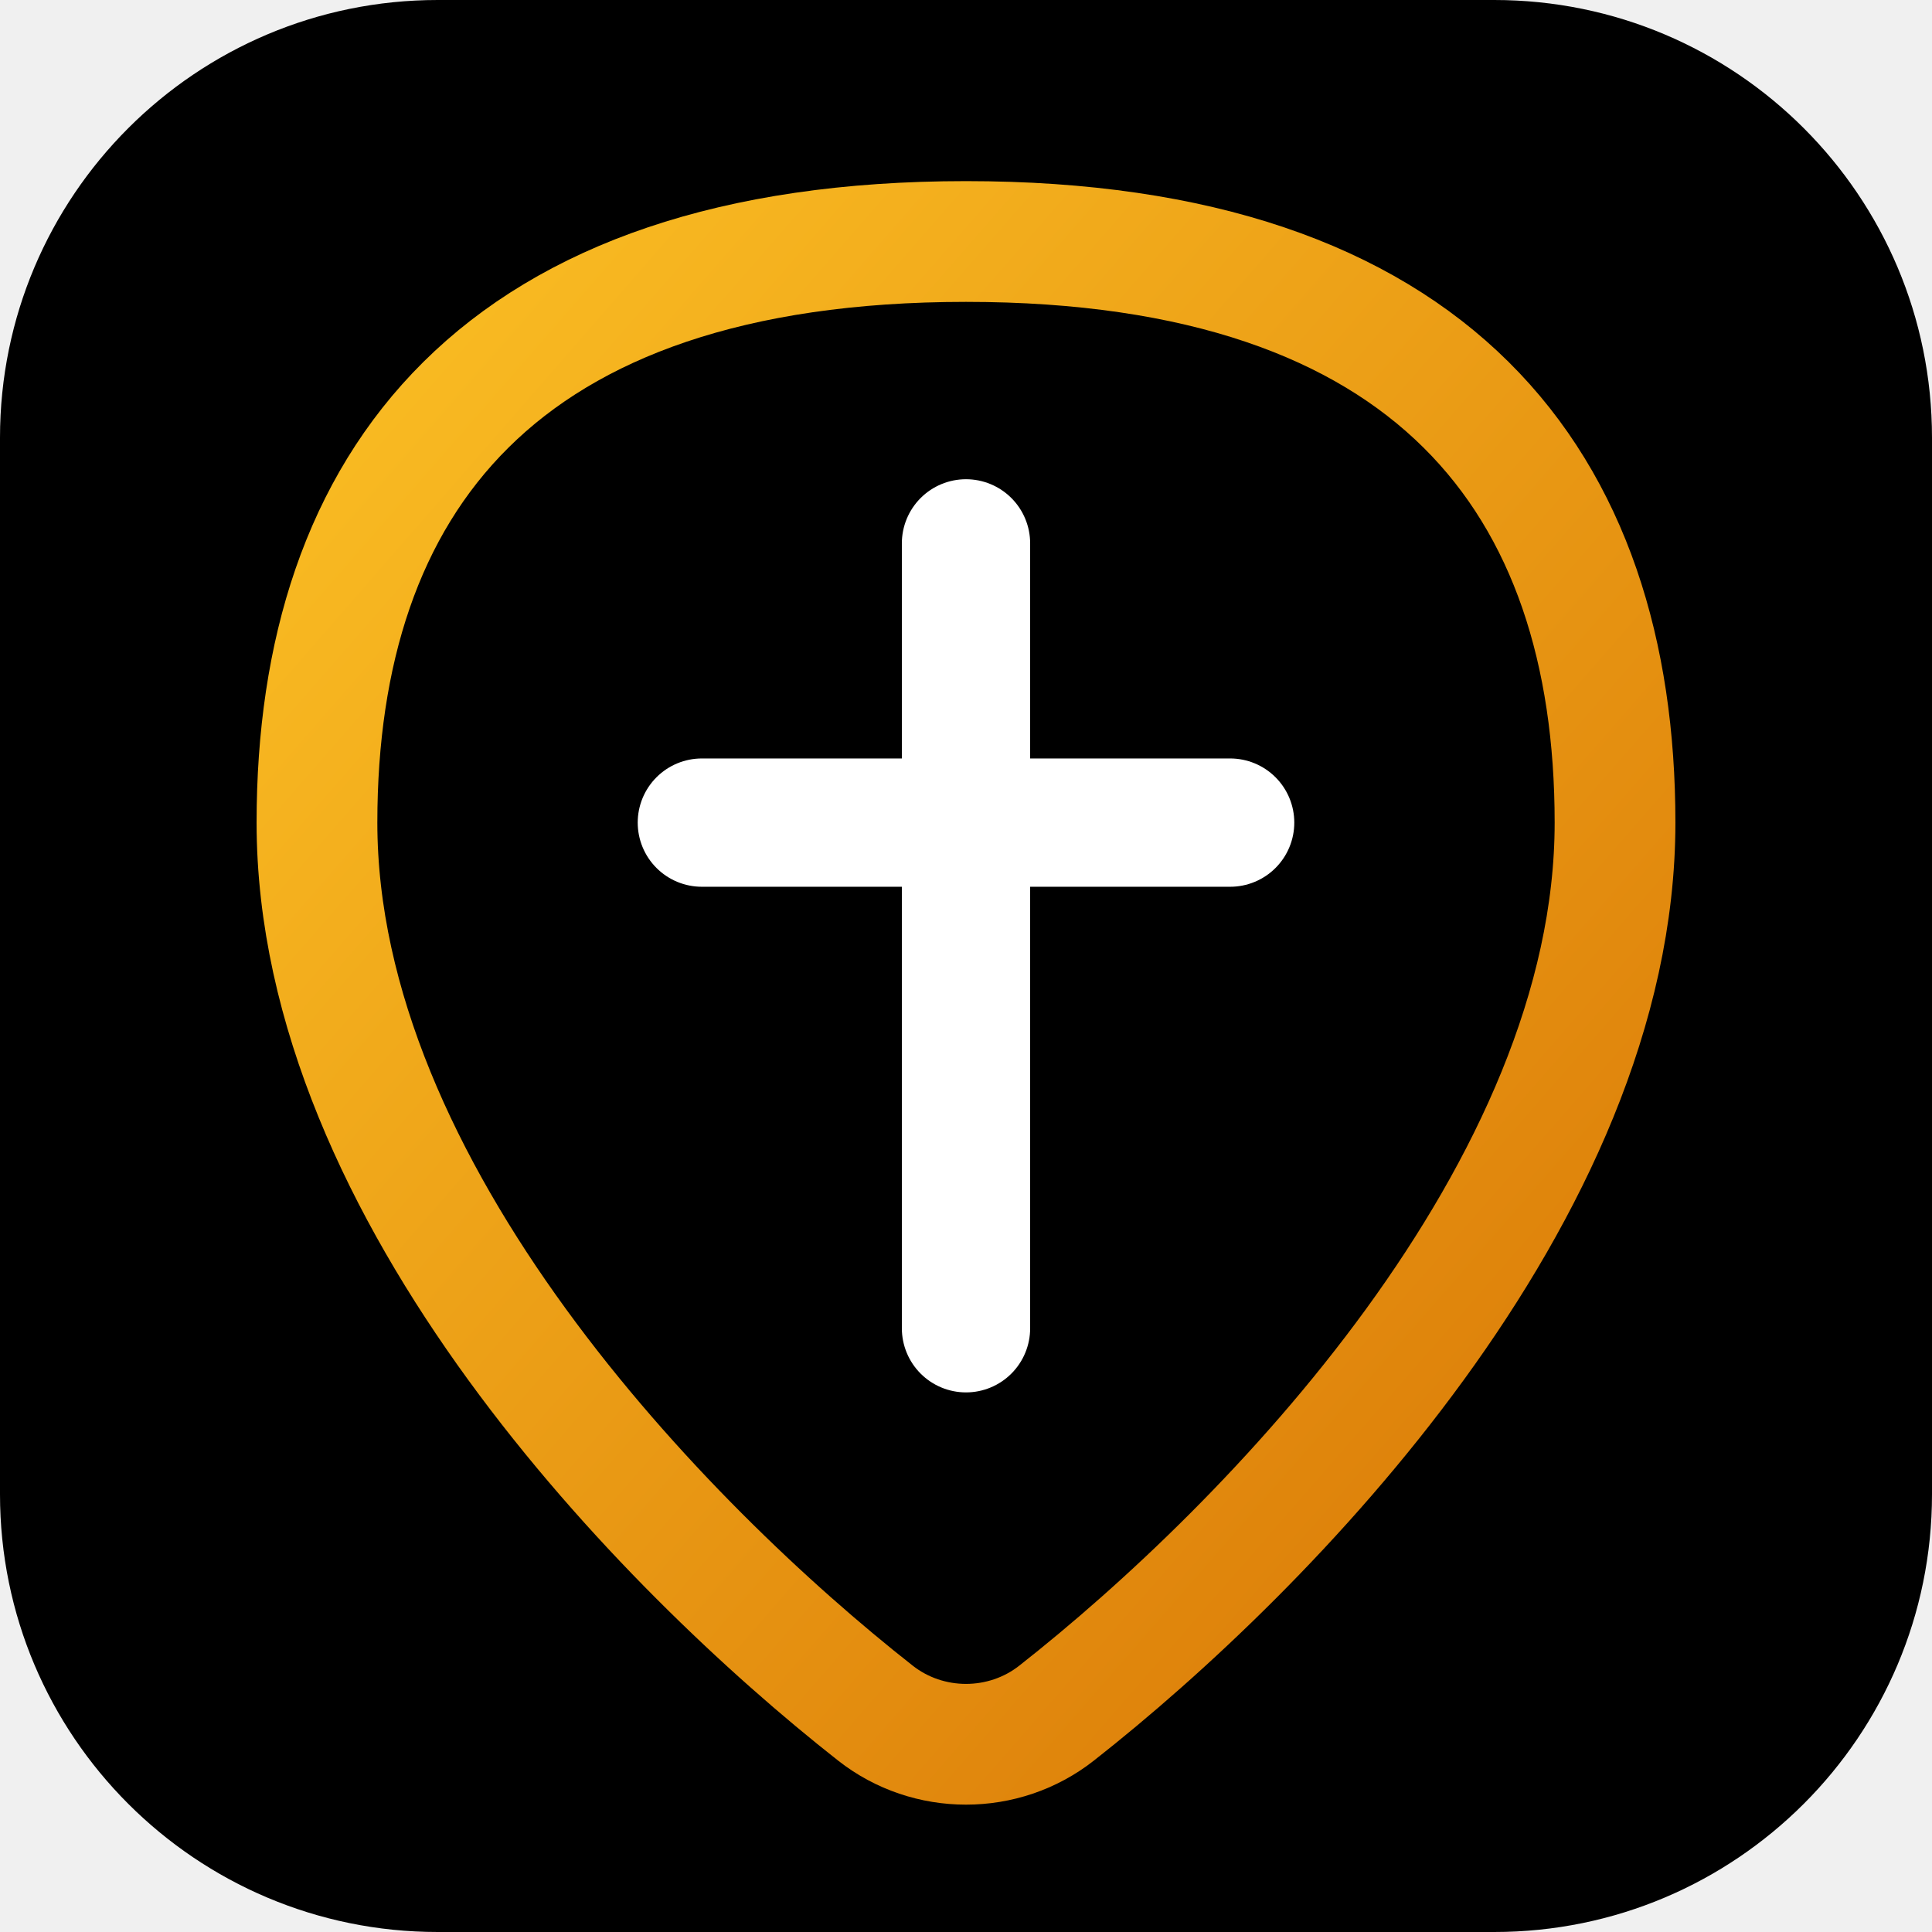
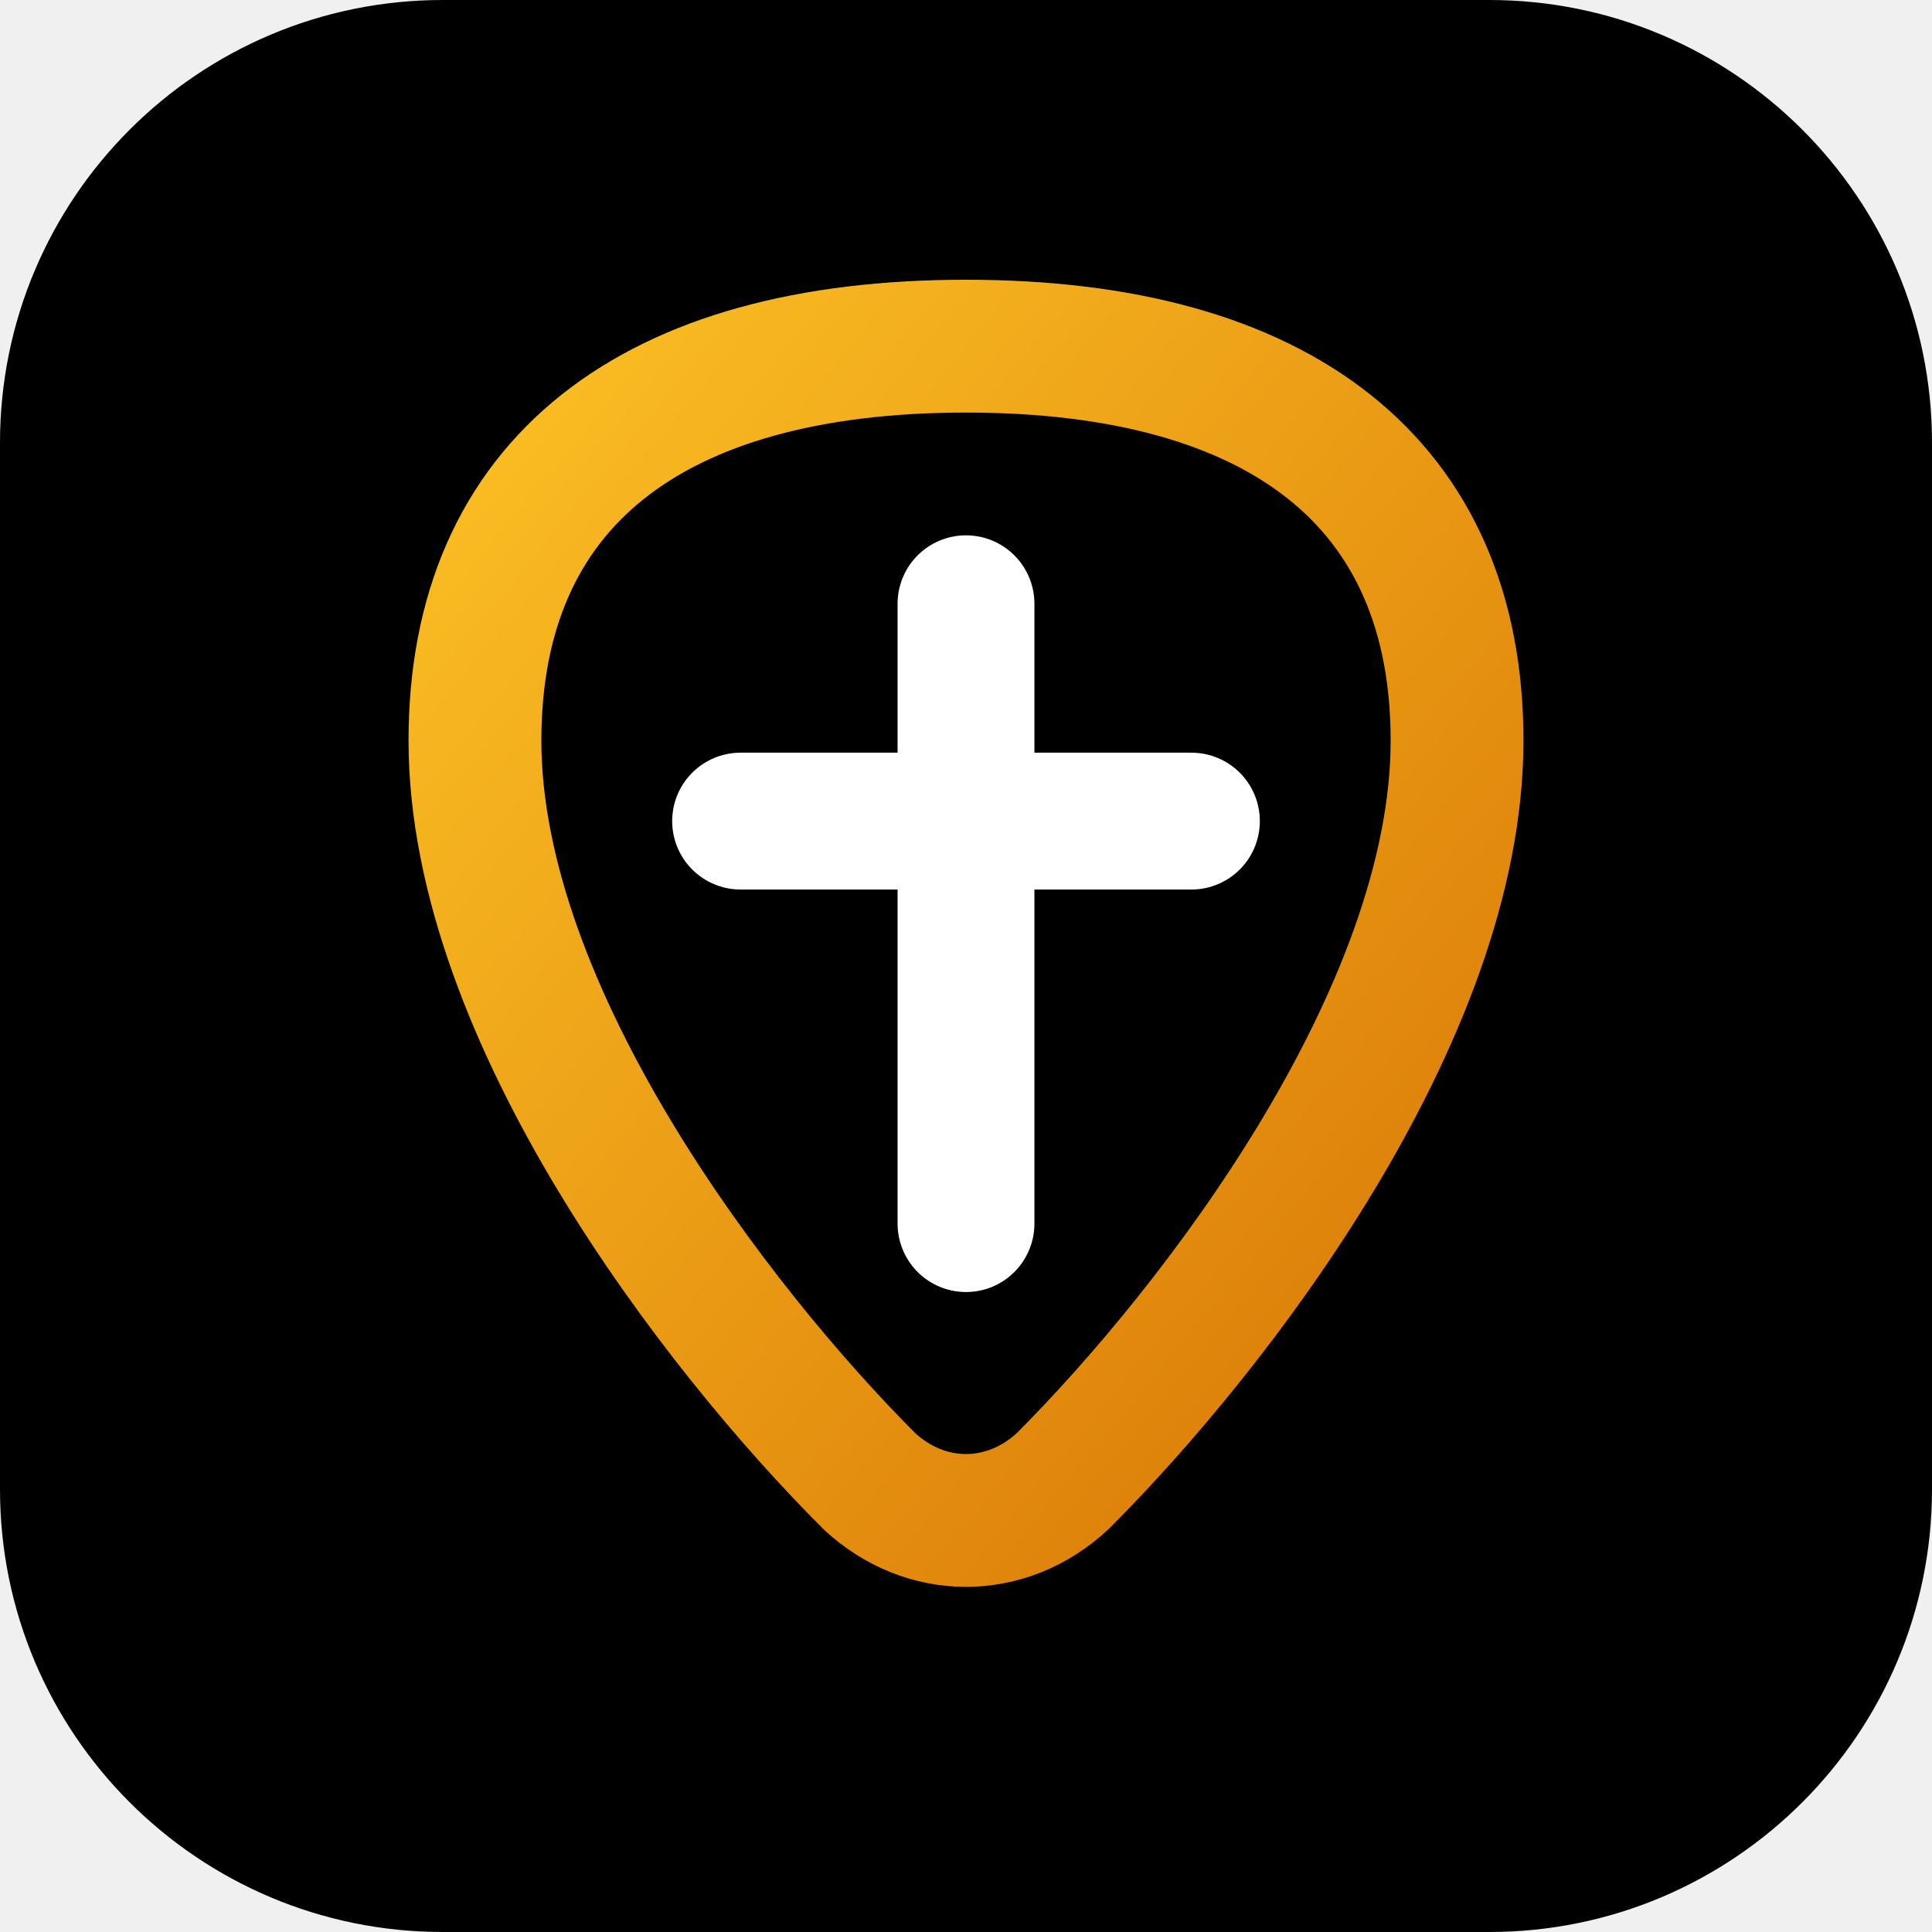
- <svg xmlns="http://www.w3.org/2000/svg" viewBox="0 0 512 512">
-   <rect width="512" height="512" rx="116" fill="#000000" />
+ <svg xmlns="http://www.w3.org/2000/svg" viewBox="0 0 24 24">
+   <rect width="24" height="24" rx="5.5" fill="#000000" />
  <defs>
    <linearGradient id="pickGrad" x1="0%" y1="0%" x2="100%" y2="100%">
      <stop offset="0%" stop-color="#fbbf24" />
      <stop offset="100%" stop-color="#d97706" />
    </linearGradient>
  </defs>
-   <path d="M256 64 C132 64 84 128 84 218 C84 316 176 410 232 454 C246 465 266 465 280 454 C336 410 428 316 428 218 C428 128 380 64 256 64 Z" fill="none" stroke="url(#pickGrad)" stroke-width="32" stroke-linejoin="round" />
-   <path d="M256 144 V352 M186 218 H326" stroke="#ffffff" stroke-width="34" stroke-linecap="round" />
+   <path d="M12 4.3C15.9 4.3 18.1 6.0 18.1 9.2C18.1 12.6 15.1 16.5 13.2 18.4C12.5 19.05 11.5 19.05 10.8 18.4C8.9 16.5 5.9 12.6 5.9 9.2C5.9 6.0 8.1 4.3 12 4.3Z" fill="none" stroke="url(#pickGrad)" stroke-width="1.65" stroke-linecap="round" stroke-linejoin="round" />
+   <path d="M12 7.5V15.2M9.2 10.2H14.8" stroke="#ffffff" stroke-width="1.7" stroke-linecap="round" />
</svg>
